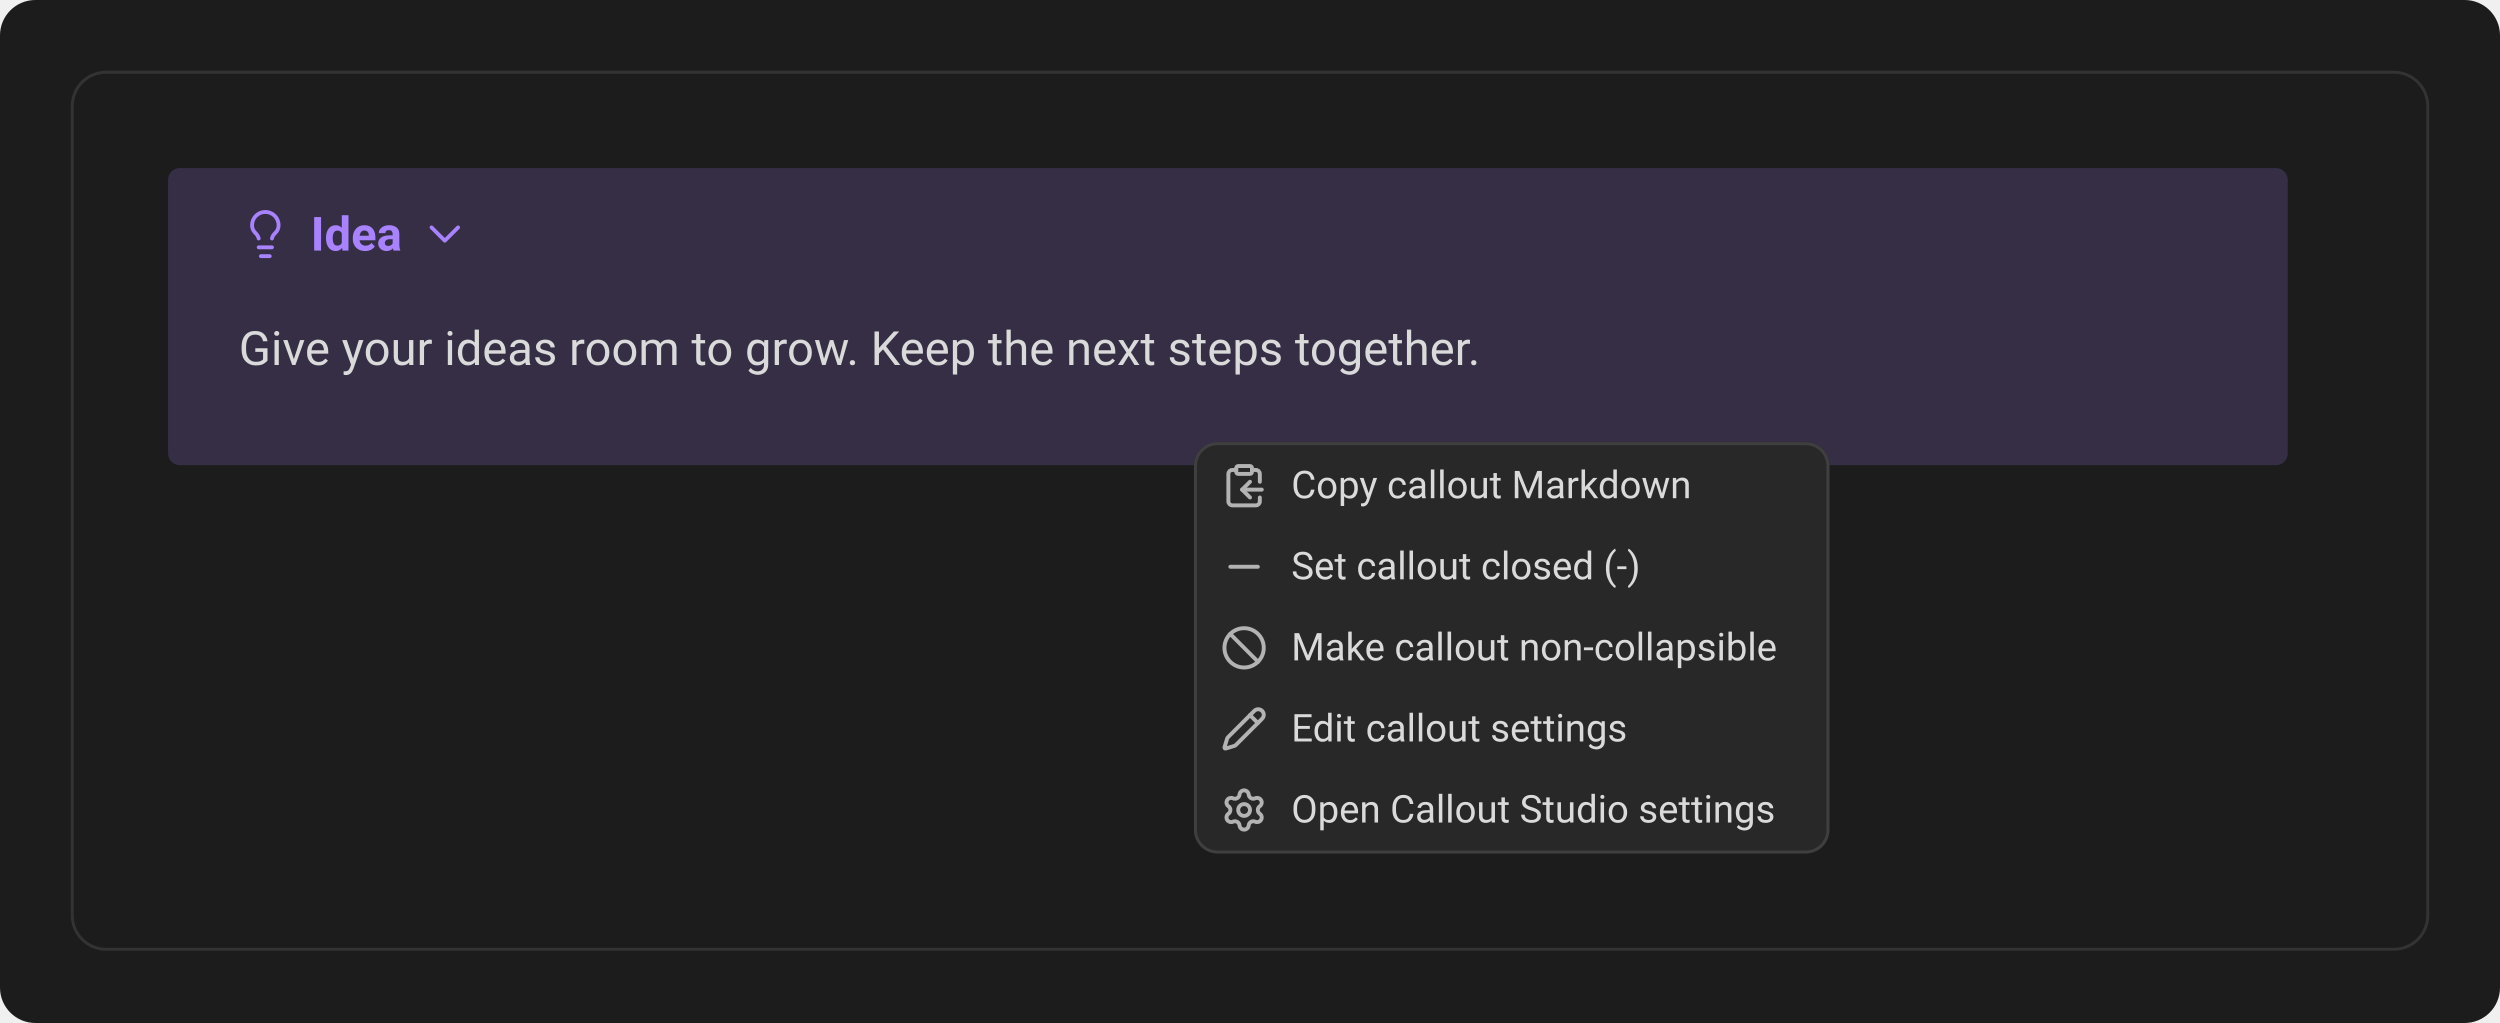
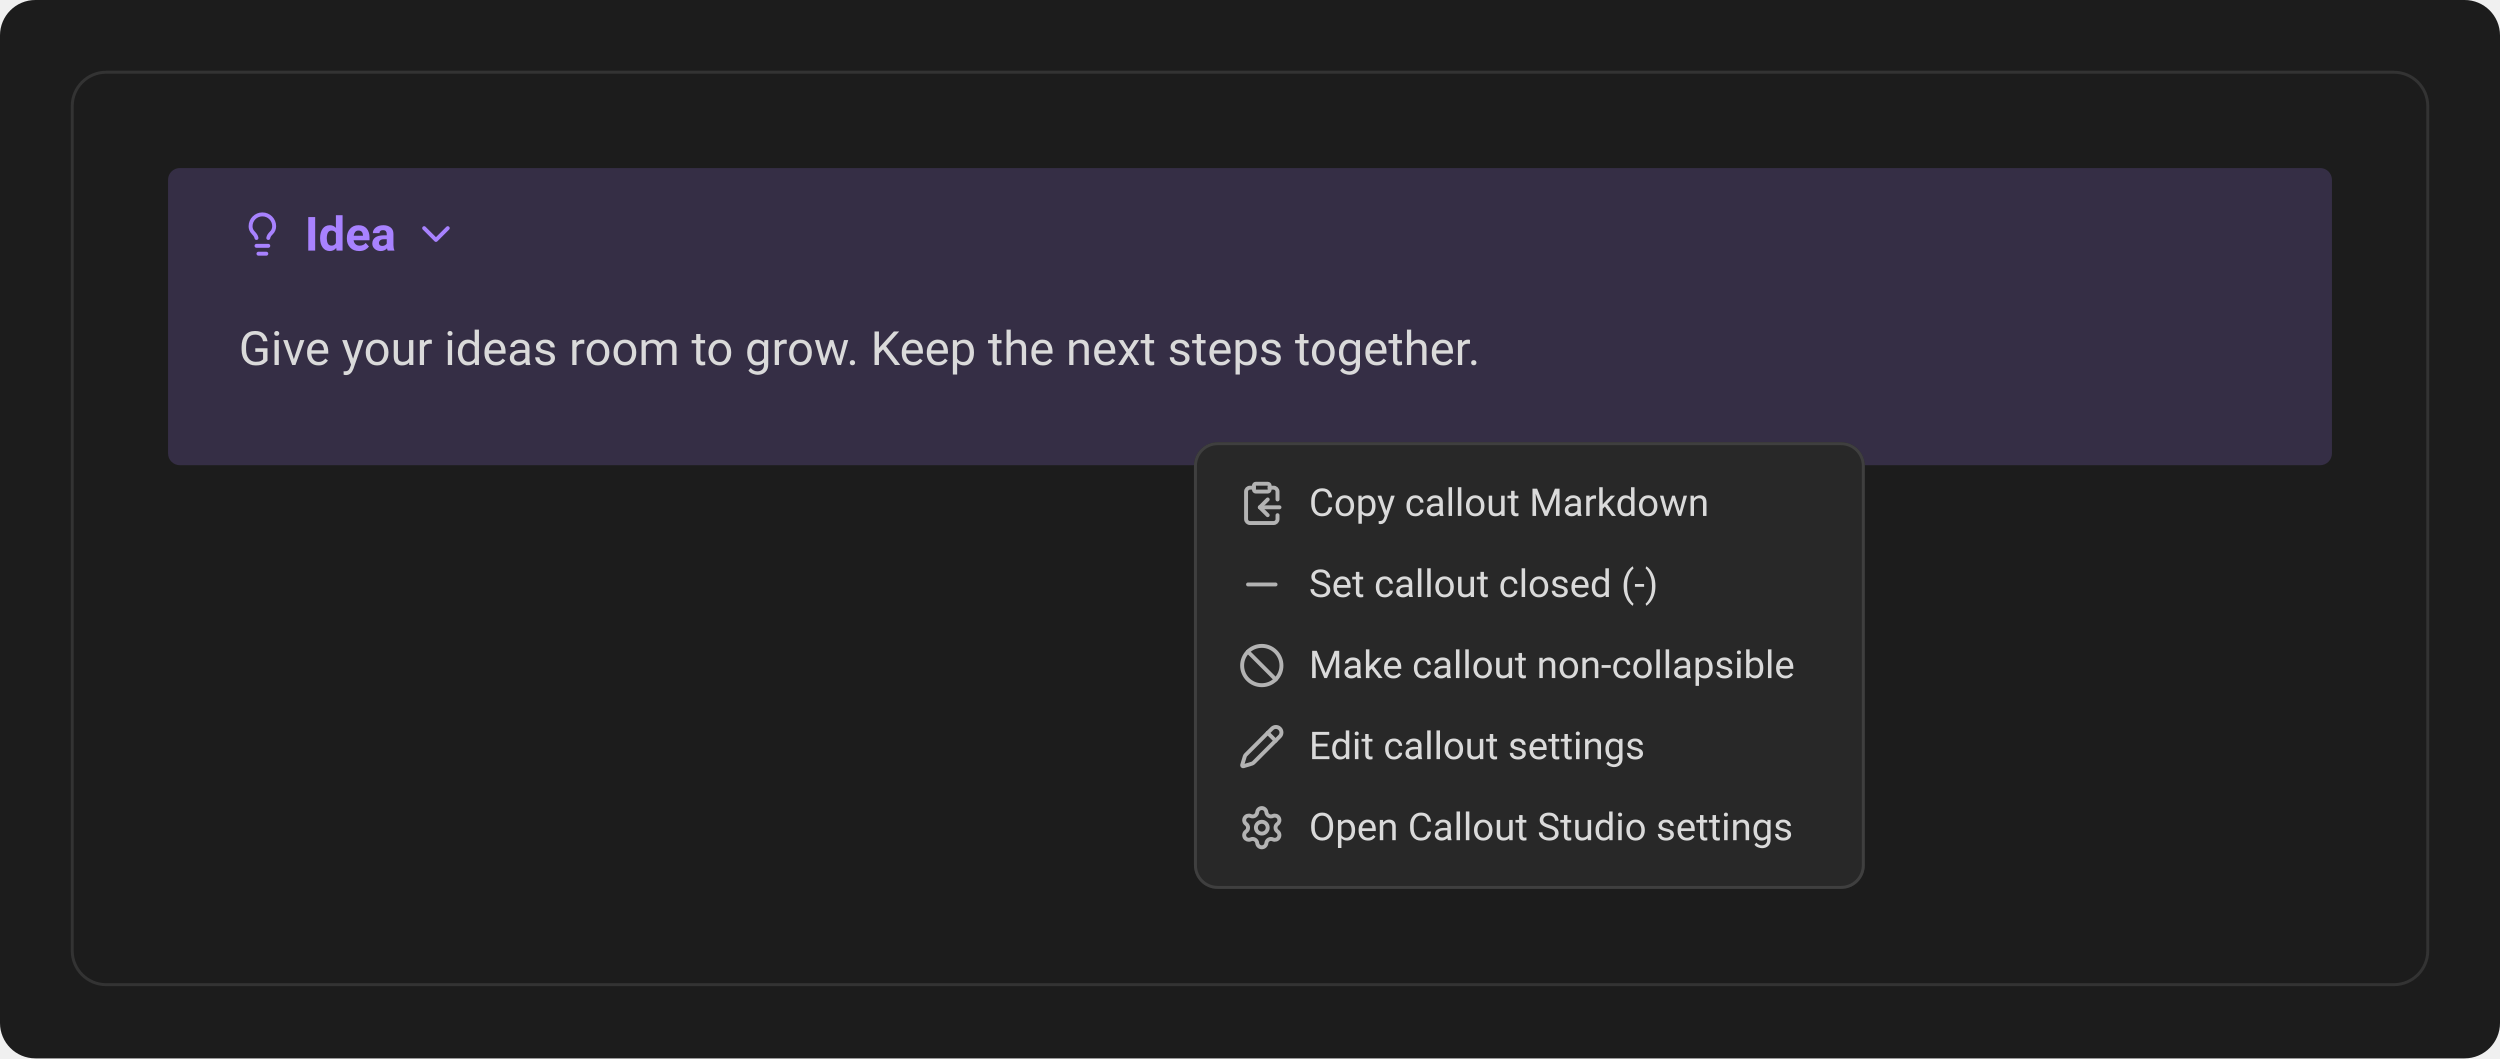
- <svg xmlns="http://www.w3.org/2000/svg" width="848" height="347" viewBox="0 0 848 347" role="img" aria-labelledby="title description">
+ <svg xmlns="http://www.w3.org/2000/svg" width="848" height="359" viewBox="0 0 848 359" role="img" aria-labelledby="title description">
  <defs>
    <clipPath id="clip-1">
-       <rect x="81" y="89.8" width="683" height="56" rx="0" fill="white" />
+       <rect x="81" y="89.8" width="698" height="56" rx="0" fill="white" />
    </clipPath>
    <clipPath id="clip-2">
-       <rect x="57" y="57" width="719" height="100.8" rx="4" fill="white" />
+       <rect x="57" y="57" width="734" height="100.8" rx="4" fill="white" />
    </clipPath>
    <clipPath id="clip-3">
-       <rect x="405" y="150" width="215.53" height="139.5" rx="8" fill="white" />
+       <rect x="406" y="151" width="225.53" height="149.5" rx="0" fill="white" />
    </clipPath>
    <clipPath id="clip-4">
-       <rect x="24" y="24" width="800" height="298.5" rx="12" fill="white" />
+       <rect x="405" y="150" width="227.53" height="151.5" rx="8" fill="white" />
+     </clipPath>
+     <clipPath id="clip-5">
+       <rect x="24" y="24" width="800" height="310.5" rx="12" fill="white" />
    </clipPath>
  </defs>
-   <rect x="0" y="0" width="848" height="347" rx="12" fill="rgb(28, 28, 28)" />
-   <rect x="24" y="24" width="800" height="298.5" rx="12" fill="rgb(28, 28, 28)" />
-   <rect x="24.5" y="24.5" width="799" height="297.5" rx="11.5" fill="none" stroke="rgb(51, 51, 51)" stroke-width="1" />
-   <g clip-path="url(#clip-4)">
-     <rect x="57" y="57" width="719" height="100.8" rx="4" fill="rgba(160.01, 122.99, 243.99, 0.19)" />
+   <rect x="0" y="0" width="848" height="359" rx="12" fill="rgb(28, 28, 28)" />
+   <rect x="24" y="24" width="800" height="310.5" rx="12" fill="rgb(28, 28, 28)" />
+   <rect x="24.5" y="24.5" width="799" height="309.5" rx="11.5" fill="none" stroke="rgb(51, 51, 51)" stroke-width="1" />
+   <g clip-path="url(#clip-5)">
+     <rect x="57" y="57" width="734" height="100.8" rx="4" fill="rgba(160.01, 122.99, 243.99, 0.19)" />
    <g clip-path="url(#clip-2)">
-       <g fill="none" stroke="rgb(168, 130, 255)" stroke-width="1.75px" stroke-linecap="round" stroke-linejoin="round" fill-rule="nonzero" clip-rule="nonzero" opacity="1" transform="matrix(0.75 0 0 0.75 81 70.39062)">
-         <path d="M15 14c.2-1 .7-1.7 1.5-2.5 1-.9 1.5-2.2 1.5-3.5A6 6 0 0 0 6 8c0 1 .2 2.2 1.5 3.5.7.7 1.3 1.5 1.5 2.5" fill="none" stroke="rgb(168, 130, 255)" stroke-width="1.75px" stroke-linecap="round" stroke-linejoin="round" fill-rule="nonzero" clip-rule="nonzero" opacity="1" />
-         <path d="M9 18h6" fill="none" stroke="rgb(168, 130, 255)" stroke-width="1.75px" stroke-linecap="round" stroke-linejoin="round" fill-rule="nonzero" clip-rule="nonzero" opacity="1" />
-         <path d="M10 22h4" fill="none" stroke="rgb(168, 130, 255)" stroke-width="1.75px" stroke-linecap="round" stroke-linejoin="round" fill-rule="nonzero" clip-rule="nonzero" opacity="1" />
+       <g fill="none" stroke="rgb(168, 130, 255)" stroke-width="2px" stroke-linecap="round" stroke-linejoin="round" fill-rule="nonzero" clip-rule="nonzero" opacity="1" transform="matrix(0.6666667 0 0 0.6666667 81 71.39062)">
+         <path d="M15 14c.2-1 .7-1.7 1.5-2.5 1-.9 1.5-2.2 1.5-3.5A6 6 0 0 0 6 8c0 1 .2 2.2 1.5 3.5.7.7 1.3 1.5 1.5 2.5" fill="none" stroke="rgb(168, 130, 255)" stroke-width="2px" stroke-linecap="round" stroke-linejoin="round" fill-rule="nonzero" clip-rule="nonzero" opacity="1" />
+         <path d="M9 18h6" fill="none" stroke="rgb(168, 130, 255)" stroke-width="2px" stroke-linecap="round" stroke-linejoin="round" fill-rule="nonzero" clip-rule="nonzero" opacity="1" />
+         <path d="M10 22h4" fill="none" stroke="rgb(168, 130, 255)" stroke-width="2px" stroke-linecap="round" stroke-linejoin="round" fill-rule="nonzero" clip-rule="nonzero" opacity="1" />
      </g>
-       <text x="105.39" y="85" fill="rgb(168, 130, 255)" font-family="&quot;??&quot;, &quot;??&quot;, ui-sans-serif, -apple-system, &quot;system-ui&quot;, system-ui, &quot;Segoe UI&quot;, &quot;Google Sans Flex&quot;, Roboto, &quot;Inter Variable&quot;, Inter, &quot;Apple Color Emoji&quot;, &quot;Segoe UI Emoji&quot;, &quot;Segoe UI Symbol&quot;, sans-serif" font-size="16px" font-weight="600" font-style="normal" direction="ltr" unicode-bidi="embed" letter-spacing="0" textLength="32.48" lengthAdjust="spacing" xml:space="preserve">Idea</text>
-       <g fill="none" stroke="rgb(168, 130, 255)" stroke-width="1.75px" stroke-linecap="round" stroke-linejoin="round" fill-rule="nonzero" clip-rule="nonzero" opacity="1" transform="matrix(0.75 0 0 0.75 141.875 70.39062)">
-         <path d="m6 9 6 6 6-6" fill="none" stroke="rgb(168, 130, 255)" stroke-width="1.75px" stroke-linecap="round" stroke-linejoin="round" fill-rule="nonzero" clip-rule="nonzero" opacity="1" />
+       <text x="103.39" y="85" fill="rgb(168, 130, 255)" font-family="&quot;??&quot;, &quot;??&quot;, ui-sans-serif, -apple-system, &quot;system-ui&quot;, system-ui, &quot;Segoe UI&quot;, &quot;Google Sans Flex&quot;, Roboto, &quot;Inter Variable&quot;, Inter, &quot;Apple Color Emoji&quot;, &quot;Segoe UI Emoji&quot;, &quot;Segoe UI Symbol&quot;, sans-serif" font-size="16px" font-weight="600" font-style="normal" direction="ltr" unicode-bidi="embed" letter-spacing="0" textLength="32.48" lengthAdjust="spacing" xml:space="preserve">Idea</text>
+       <g fill="none" stroke="rgb(168, 130, 255)" stroke-width="2px" stroke-linecap="round" stroke-linejoin="round" fill-rule="nonzero" clip-rule="nonzero" opacity="1" transform="matrix(0.6666667 0 0 0.6666667 139.875 71.39062)">
+         <path d="m6 9 6 6 6-6" fill="none" stroke="rgb(168, 130, 255)" stroke-width="2px" stroke-linecap="round" stroke-linejoin="round" fill-rule="nonzero" clip-rule="nonzero" opacity="1" />
      </g>
      <g clip-path="url(#clip-1)">
        <text x="81" y="123.8" fill="rgb(218, 218, 218)" font-family="&quot;??&quot;, &quot;??&quot;, ui-sans-serif, -apple-system, &quot;system-ui&quot;, system-ui, &quot;Segoe UI&quot;, &quot;Google Sans Flex&quot;, Roboto, &quot;Inter Variable&quot;, Inter, &quot;Apple Color Emoji&quot;, &quot;Segoe UI Emoji&quot;, &quot;Segoe UI Symbol&quot;, sans-serif" font-size="16px" font-weight="400" font-style="normal" direction="ltr" unicode-bidi="embed" letter-spacing="0" textLength="432.11" lengthAdjust="spacing" xml:space="preserve">Give your ideas room to grow. Keep the next steps together.</text>
      </g>
    </g>
-     <rect x="405" y="150" width="215.53" height="139.5" rx="8" fill="rgb(40, 40, 40)" />
-     <rect x="405.5" y="150.5" width="214.53" height="138.5" rx="7.5" fill="none" stroke="rgb(63, 63, 63)" stroke-width="1" />
-     <g clip-path="url(#clip-3)">
-       <g fill="none" stroke="rgb(179, 179, 179)" stroke-width="2px" stroke-linecap="round" stroke-linejoin="round" fill-rule="nonzero" clip-rule="nonzero" opacity="1" transform="matrix(0.6666667 0 0 0.6666667 414 156.75)">
-         <rect x="8" y="2" width="8" height="4" rx="1" ry="1" fill="none" stroke="rgb(179, 179, 179)" stroke-width="2px" stroke-linecap="round" stroke-linejoin="round" fill-rule="nonzero" clip-rule="nonzero" opacity="1" />
-         <path d="M8 4H6a2 2 0 0 0-2 2v14a2 2 0 0 0 2 2h12a2 2 0 0 0 2-2v-2" fill="none" stroke="rgb(179, 179, 179)" stroke-width="2px" stroke-linecap="round" stroke-linejoin="round" fill-rule="nonzero" clip-rule="nonzero" opacity="1" />
-         <path d="M16 4h2a2 2 0 0 1 2 2v4" fill="none" stroke="rgb(179, 179, 179)" stroke-width="2px" stroke-linecap="round" stroke-linejoin="round" fill-rule="nonzero" clip-rule="nonzero" opacity="1" />
-         <path d="M21 14H11" fill="none" stroke="rgb(179, 179, 179)" stroke-width="2px" stroke-linecap="round" stroke-linejoin="round" fill-rule="nonzero" clip-rule="nonzero" opacity="1" />
-         <path d="m15 10-4 4 4 4" fill="none" stroke="rgb(179, 179, 179)" stroke-width="2px" stroke-linecap="round" stroke-linejoin="round" fill-rule="nonzero" clip-rule="nonzero" opacity="1" />
+     <rect x="405" y="150" width="227.53" height="151.5" rx="8" fill="rgb(40, 40, 40)" />
+     <rect x="405.5" y="150.5" width="226.53" height="150.5" rx="7.5" fill="none" stroke="rgb(63, 63, 63)" stroke-width="1" />
+     <g clip-path="url(#clip-4)">
+       <g clip-path="url(#clip-3)">
+         <g fill="none" stroke="rgb(179, 179, 179)" stroke-width="2px" stroke-linecap="round" stroke-linejoin="round" fill-rule="nonzero" clip-rule="nonzero" opacity="1" transform="matrix(0.6666667 0 0 0.6666667 420 162.75)">
+           <rect x="8" y="2" width="8" height="4" rx="1" ry="1" fill="none" stroke="rgb(179, 179, 179)" stroke-width="2px" stroke-linecap="round" stroke-linejoin="round" fill-rule="nonzero" clip-rule="nonzero" opacity="1" />
+           <path d="M8 4H6a2 2 0 0 0-2 2v14a2 2 0 0 0 2 2h12a2 2 0 0 0 2-2v-2" fill="none" stroke="rgb(179, 179, 179)" stroke-width="2px" stroke-linecap="round" stroke-linejoin="round" fill-rule="nonzero" clip-rule="nonzero" opacity="1" />
+           <path d="M16 4h2a2 2 0 0 1 2 2v4" fill="none" stroke="rgb(179, 179, 179)" stroke-width="2px" stroke-linecap="round" stroke-linejoin="round" fill-rule="nonzero" clip-rule="nonzero" opacity="1" />
+           <path d="M21 14H11" fill="none" stroke="rgb(179, 179, 179)" stroke-width="2px" stroke-linecap="round" stroke-linejoin="round" fill-rule="nonzero" clip-rule="nonzero" opacity="1" />
+           <path d="m15 10-4 4 4 4" fill="none" stroke="rgb(179, 179, 179)" stroke-width="2px" stroke-linecap="round" stroke-linejoin="round" fill-rule="nonzero" clip-rule="nonzero" opacity="1" />
+         </g>
+         <text x="444" y="175" fill="rgb(218, 218, 218)" font-family="&quot;??&quot;, &quot;??&quot;, ui-sans-serif, -apple-system, &quot;system-ui&quot;, system-ui, &quot;Segoe UI&quot;, &quot;Google Sans Flex&quot;, Roboto, &quot;Inter Variable&quot;, Inter, &quot;Apple Color Emoji&quot;, &quot;Segoe UI Emoji&quot;, &quot;Segoe UI Symbol&quot;, sans-serif" font-size="13px" font-weight="400" font-style="normal" direction="ltr" unicode-bidi="embed" letter-spacing="0" textLength="141.75" lengthAdjust="spacing" xml:space="preserve">Copy callout Markdown</text>
+         <g fill="none" stroke="rgb(179, 179, 179)" stroke-width="2px" stroke-linecap="round" stroke-linejoin="round" fill-rule="nonzero" clip-rule="nonzero" opacity="1" transform="matrix(0.6666667 0 0 0.6666667 420 190.25)">
+           <path d="M5 12h14" fill="none" stroke="rgb(179, 179, 179)" stroke-width="2px" stroke-linecap="round" stroke-linejoin="round" fill-rule="nonzero" clip-rule="nonzero" opacity="1" />
+         </g>
+         <text x="444" y="202.5" fill="rgb(218, 218, 218)" font-family="&quot;??&quot;, &quot;??&quot;, ui-sans-serif, -apple-system, &quot;system-ui&quot;, system-ui, &quot;Segoe UI&quot;, &quot;Google Sans Flex&quot;, Roboto, &quot;Inter Variable&quot;, Inter, &quot;Apple Color Emoji&quot;, &quot;Segoe UI Emoji&quot;, &quot;Segoe UI Symbol&quot;, sans-serif" font-size="13px" font-weight="400" font-style="normal" direction="ltr" unicode-bidi="embed" letter-spacing="0" textLength="127.27" lengthAdjust="spacing" xml:space="preserve">Set callout closed (-)</text>
+         <g fill="none" stroke="rgb(179, 179, 179)" stroke-width="2px" stroke-linecap="round" stroke-linejoin="round" fill-rule="nonzero" clip-rule="nonzero" opacity="1" transform="matrix(0.6666667 0 0 0.6666667 420 217.75)">
+           <circle cx="12" cy="12" r="10" fill="none" stroke="rgb(179, 179, 179)" stroke-width="2px" stroke-linecap="round" stroke-linejoin="round" fill-rule="nonzero" clip-rule="nonzero" opacity="1" />
+           <path d="M4.929 4.929 19.07 19.071" fill="none" stroke="rgb(179, 179, 179)" stroke-width="2px" stroke-linecap="round" stroke-linejoin="round" fill-rule="nonzero" clip-rule="nonzero" opacity="1" />
+         </g>
+         <text x="444" y="230" fill="rgb(218, 218, 218)" font-family="&quot;??&quot;, &quot;??&quot;, ui-sans-serif, -apple-system, &quot;system-ui&quot;, system-ui, &quot;Segoe UI&quot;, &quot;Google Sans Flex&quot;, Roboto, &quot;Inter Variable&quot;, Inter, &quot;Apple Color Emoji&quot;, &quot;Segoe UI Emoji&quot;, &quot;Segoe UI Symbol&quot;, sans-serif" font-size="13px" font-weight="400" font-style="normal" direction="ltr" unicode-bidi="embed" letter-spacing="0" textLength="173.24" lengthAdjust="spacing" xml:space="preserve">Make callout non-collapsible</text>
+         <g fill="none" stroke="rgb(179, 179, 179)" stroke-width="2px" stroke-linecap="round" stroke-linejoin="round" fill-rule="nonzero" clip-rule="nonzero" opacity="1" transform="matrix(0.6666667 0 0 0.6666667 420 245.25)">
+           <path d="M21.174 6.812a1 1 0 0 0-3.986-3.987L3.842 16.174a2 2 0 0 0-.5.83l-1.321 4.352a.5.5 0 0 0 .623.622l4.353-1.32a2 2 0 0 0 .83-.497z" fill="none" stroke="rgb(179, 179, 179)" stroke-width="2px" stroke-linecap="round" stroke-linejoin="round" fill-rule="nonzero" clip-rule="nonzero" opacity="1" />
+           <path d="m15 5 4 4" fill="none" stroke="rgb(179, 179, 179)" stroke-width="2px" stroke-linecap="round" stroke-linejoin="round" fill-rule="nonzero" clip-rule="nonzero" opacity="1" />
+         </g>
+         <text x="444" y="257.5" fill="rgb(218, 218, 218)" font-family="&quot;??&quot;, &quot;??&quot;, ui-sans-serif, -apple-system, &quot;system-ui&quot;, system-ui, &quot;Segoe UI&quot;, &quot;Google Sans Flex&quot;, Roboto, &quot;Inter Variable&quot;, Inter, &quot;Apple Color Emoji&quot;, &quot;Segoe UI Emoji&quot;, &quot;Segoe UI Symbol&quot;, sans-serif" font-size="13px" font-weight="400" font-style="normal" direction="ltr" unicode-bidi="embed" letter-spacing="0" textLength="119.59" lengthAdjust="spacing" xml:space="preserve">Edit callout settings</text>
+         <g fill="none" stroke="rgb(179, 179, 179)" stroke-width="2px" stroke-linecap="round" stroke-linejoin="round" fill-rule="nonzero" clip-rule="nonzero" opacity="1" transform="matrix(0.6666667 0 0 0.6666667 420 272.75)">
+           <path d="M9.671 4.136a2.34 2.34 0 0 1 4.659 0 2.34 2.34 0 0 0 3.319 1.915 2.34 2.34 0 0 1 2.33 4.033 2.34 2.34 0 0 0 0 3.831 2.34 2.34 0 0 1-2.33 4.033 2.34 2.34 0 0 0-3.319 1.915 2.34 2.34 0 0 1-4.659 0 2.34 2.34 0 0 0-3.32-1.915 2.34 2.34 0 0 1-2.33-4.033 2.34 2.34 0 0 0 0-3.831A2.34 2.34 0 0 1 6.35 6.051a2.34 2.34 0 0 0 3.319-1.915" fill="none" stroke="rgb(179, 179, 179)" stroke-width="2px" stroke-linecap="round" stroke-linejoin="round" fill-rule="nonzero" clip-rule="nonzero" opacity="1" />
+           <circle cx="12" cy="12" r="3" fill="none" stroke="rgb(179, 179, 179)" stroke-width="2px" stroke-linecap="round" stroke-linejoin="round" fill-rule="nonzero" clip-rule="nonzero" opacity="1" />
+         </g>
+         <text x="444" y="285" fill="rgb(218, 218, 218)" font-family="&quot;??&quot;, &quot;??&quot;, ui-sans-serif, -apple-system, &quot;system-ui&quot;, system-ui, &quot;Segoe UI&quot;, &quot;Google Sans Flex&quot;, Roboto, &quot;Inter Variable&quot;, Inter, &quot;Apple Color Emoji&quot;, &quot;Segoe UI Emoji&quot;, &quot;Segoe UI Symbol&quot;, sans-serif" font-size="13px" font-weight="400" font-style="normal" direction="ltr" unicode-bidi="embed" letter-spacing="0" textLength="173.53" lengthAdjust="spacing" xml:space="preserve">Open Callout Studio settings</text>
      </g>
-       <text x="438" y="169" fill="rgb(218, 218, 218)" font-family="&quot;??&quot;, &quot;??&quot;, ui-sans-serif, -apple-system, &quot;system-ui&quot;, system-ui, &quot;Segoe UI&quot;, &quot;Google Sans Flex&quot;, Roboto, &quot;Inter Variable&quot;, Inter, &quot;Apple Color Emoji&quot;, &quot;Segoe UI Emoji&quot;, &quot;Segoe UI Symbol&quot;, sans-serif" font-size="13px" font-weight="400" font-style="normal" direction="ltr" unicode-bidi="embed" letter-spacing="0" textLength="141.75" lengthAdjust="spacing" xml:space="preserve">Copy callout Markdown</text>
-       <g fill="none" stroke="rgb(179, 179, 179)" stroke-width="2px" stroke-linecap="round" stroke-linejoin="round" fill-rule="nonzero" clip-rule="nonzero" opacity="1" transform="matrix(0.6666667 0 0 0.6666667 414 184.25)">
-         <path d="M5 12h14" fill="none" stroke="rgb(179, 179, 179)" stroke-width="2px" stroke-linecap="round" stroke-linejoin="round" fill-rule="nonzero" clip-rule="nonzero" opacity="1" />
-       </g>
-       <text x="438" y="196.5" fill="rgb(218, 218, 218)" font-family="&quot;??&quot;, &quot;??&quot;, ui-sans-serif, -apple-system, &quot;system-ui&quot;, system-ui, &quot;Segoe UI&quot;, &quot;Google Sans Flex&quot;, Roboto, &quot;Inter Variable&quot;, Inter, &quot;Apple Color Emoji&quot;, &quot;Segoe UI Emoji&quot;, &quot;Segoe UI Symbol&quot;, sans-serif" font-size="13px" font-weight="400" font-style="normal" direction="ltr" unicode-bidi="embed" letter-spacing="0" textLength="127.27" lengthAdjust="spacing" xml:space="preserve">Set callout closed (-)</text>
-       <g fill="none" stroke="rgb(179, 179, 179)" stroke-width="2px" stroke-linecap="round" stroke-linejoin="round" fill-rule="nonzero" clip-rule="nonzero" opacity="1" transform="matrix(0.6666667 0 0 0.6666667 414 211.75)">
-         <circle cx="12" cy="12" r="10" fill="none" stroke="rgb(179, 179, 179)" stroke-width="2px" stroke-linecap="round" stroke-linejoin="round" fill-rule="nonzero" clip-rule="nonzero" opacity="1" />
-         <path d="M4.929 4.929 19.07 19.071" fill="none" stroke="rgb(179, 179, 179)" stroke-width="2px" stroke-linecap="round" stroke-linejoin="round" fill-rule="nonzero" clip-rule="nonzero" opacity="1" />
-       </g>
-       <text x="438" y="224" fill="rgb(218, 218, 218)" font-family="&quot;??&quot;, &quot;??&quot;, ui-sans-serif, -apple-system, &quot;system-ui&quot;, system-ui, &quot;Segoe UI&quot;, &quot;Google Sans Flex&quot;, Roboto, &quot;Inter Variable&quot;, Inter, &quot;Apple Color Emoji&quot;, &quot;Segoe UI Emoji&quot;, &quot;Segoe UI Symbol&quot;, sans-serif" font-size="13px" font-weight="400" font-style="normal" direction="ltr" unicode-bidi="embed" letter-spacing="0" textLength="173.24" lengthAdjust="spacing" xml:space="preserve">Make callout non-collapsible</text>
-       <g fill="none" stroke="rgb(179, 179, 179)" stroke-width="2px" stroke-linecap="round" stroke-linejoin="round" fill-rule="nonzero" clip-rule="nonzero" opacity="1" transform="matrix(0.6666667 0 0 0.6666667 414 239.25)">
-         <path d="M21.174 6.812a1 1 0 0 0-3.986-3.987L3.842 16.174a2 2 0 0 0-.5.83l-1.321 4.352a.5.5 0 0 0 .623.622l4.353-1.32a2 2 0 0 0 .83-.497z" fill="none" stroke="rgb(179, 179, 179)" stroke-width="2px" stroke-linecap="round" stroke-linejoin="round" fill-rule="nonzero" clip-rule="nonzero" opacity="1" />
-         <path d="m15 5 4 4" fill="none" stroke="rgb(179, 179, 179)" stroke-width="2px" stroke-linecap="round" stroke-linejoin="round" fill-rule="nonzero" clip-rule="nonzero" opacity="1" />
-       </g>
-       <text x="438" y="251.5" fill="rgb(218, 218, 218)" font-family="&quot;??&quot;, &quot;??&quot;, ui-sans-serif, -apple-system, &quot;system-ui&quot;, system-ui, &quot;Segoe UI&quot;, &quot;Google Sans Flex&quot;, Roboto, &quot;Inter Variable&quot;, Inter, &quot;Apple Color Emoji&quot;, &quot;Segoe UI Emoji&quot;, &quot;Segoe UI Symbol&quot;, sans-serif" font-size="13px" font-weight="400" font-style="normal" direction="ltr" unicode-bidi="embed" letter-spacing="0" textLength="119.59" lengthAdjust="spacing" xml:space="preserve">Edit callout settings</text>
-       <g fill="none" stroke="rgb(179, 179, 179)" stroke-width="2px" stroke-linecap="round" stroke-linejoin="round" fill-rule="nonzero" clip-rule="nonzero" opacity="1" transform="matrix(0.6666667 0 0 0.6666667 414 266.75)">
-         <path d="M9.671 4.136a2.34 2.34 0 0 1 4.659 0 2.34 2.34 0 0 0 3.319 1.915 2.34 2.34 0 0 1 2.33 4.033 2.34 2.34 0 0 0 0 3.831 2.34 2.34 0 0 1-2.33 4.033 2.34 2.34 0 0 0-3.319 1.915 2.34 2.34 0 0 1-4.659 0 2.34 2.34 0 0 0-3.32-1.915 2.34 2.34 0 0 1-2.33-4.033 2.34 2.34 0 0 0 0-3.831A2.34 2.34 0 0 1 6.35 6.051a2.34 2.34 0 0 0 3.319-1.915" fill="none" stroke="rgb(179, 179, 179)" stroke-width="2px" stroke-linecap="round" stroke-linejoin="round" fill-rule="nonzero" clip-rule="nonzero" opacity="1" />
-         <circle cx="12" cy="12" r="3" fill="none" stroke="rgb(179, 179, 179)" stroke-width="2px" stroke-linecap="round" stroke-linejoin="round" fill-rule="nonzero" clip-rule="nonzero" opacity="1" />
-       </g>
-       <text x="438" y="279" fill="rgb(218, 218, 218)" font-family="&quot;??&quot;, &quot;??&quot;, ui-sans-serif, -apple-system, &quot;system-ui&quot;, system-ui, &quot;Segoe UI&quot;, &quot;Google Sans Flex&quot;, Roboto, &quot;Inter Variable&quot;, Inter, &quot;Apple Color Emoji&quot;, &quot;Segoe UI Emoji&quot;, &quot;Segoe UI Symbol&quot;, sans-serif" font-size="13px" font-weight="400" font-style="normal" direction="ltr" unicode-bidi="embed" letter-spacing="0" textLength="173.53" lengthAdjust="spacing" xml:space="preserve">Open Callout Studio settings</text>
    </g>
  </g>
</svg>
